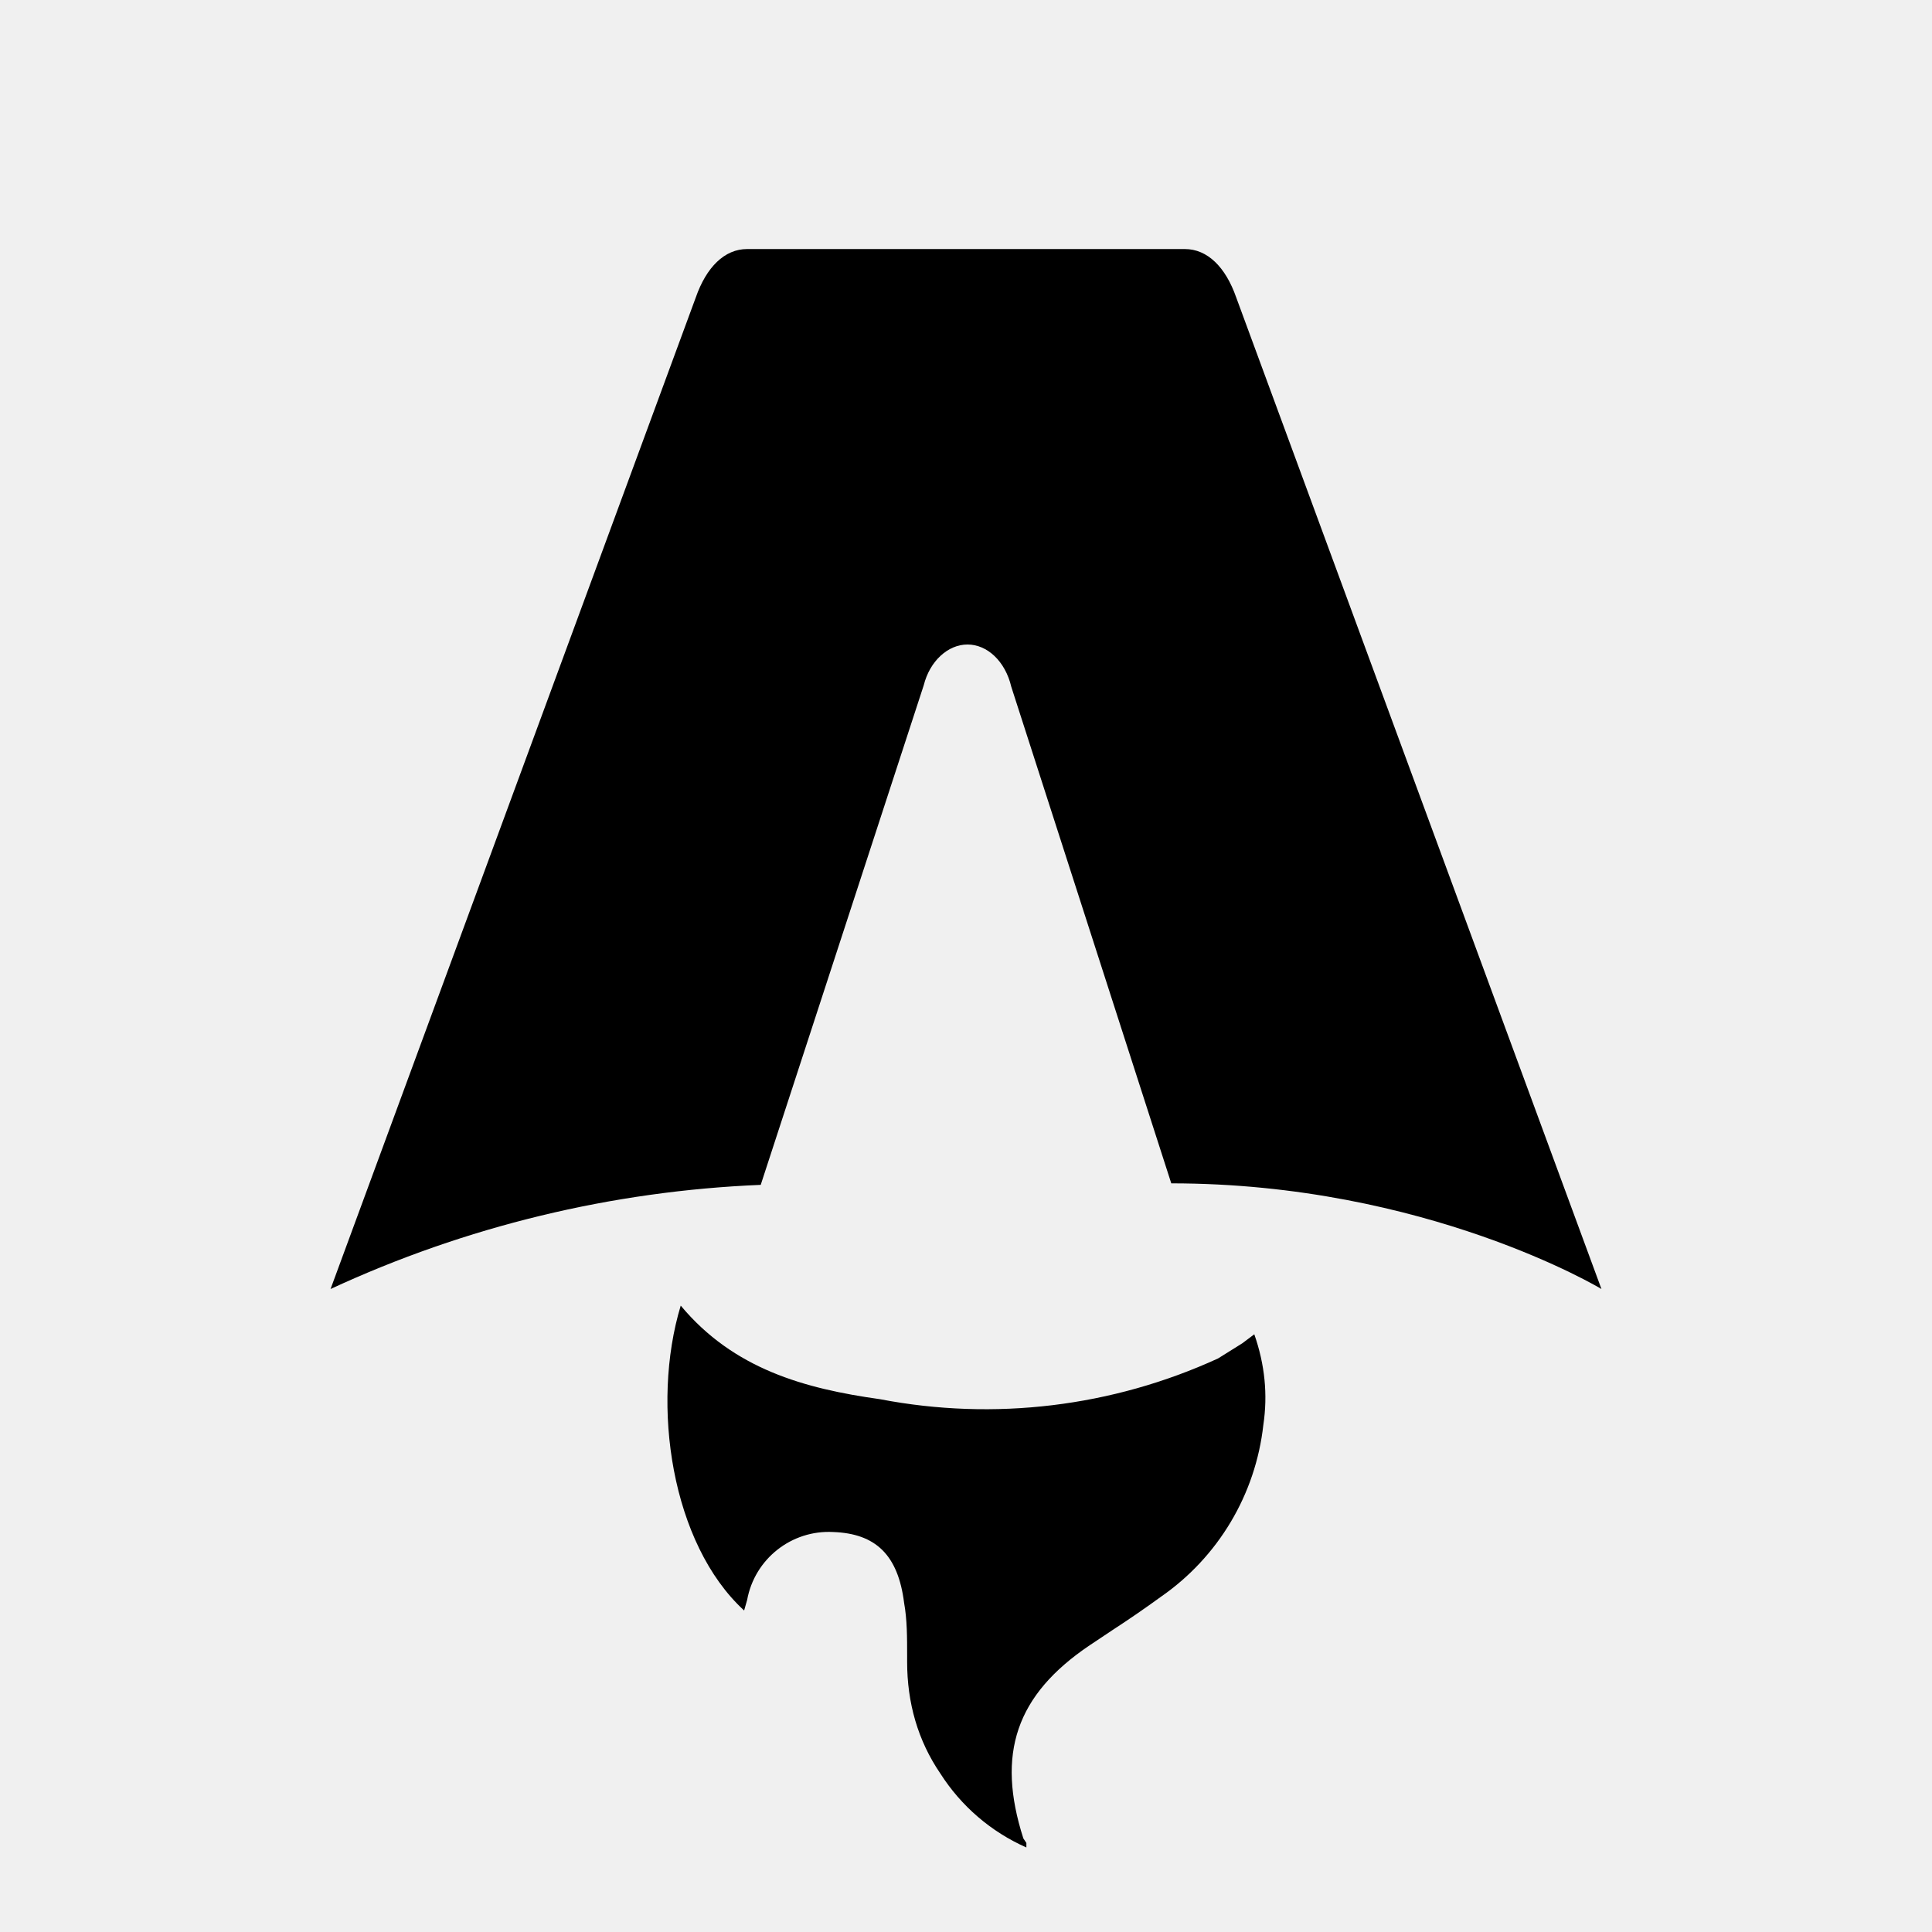
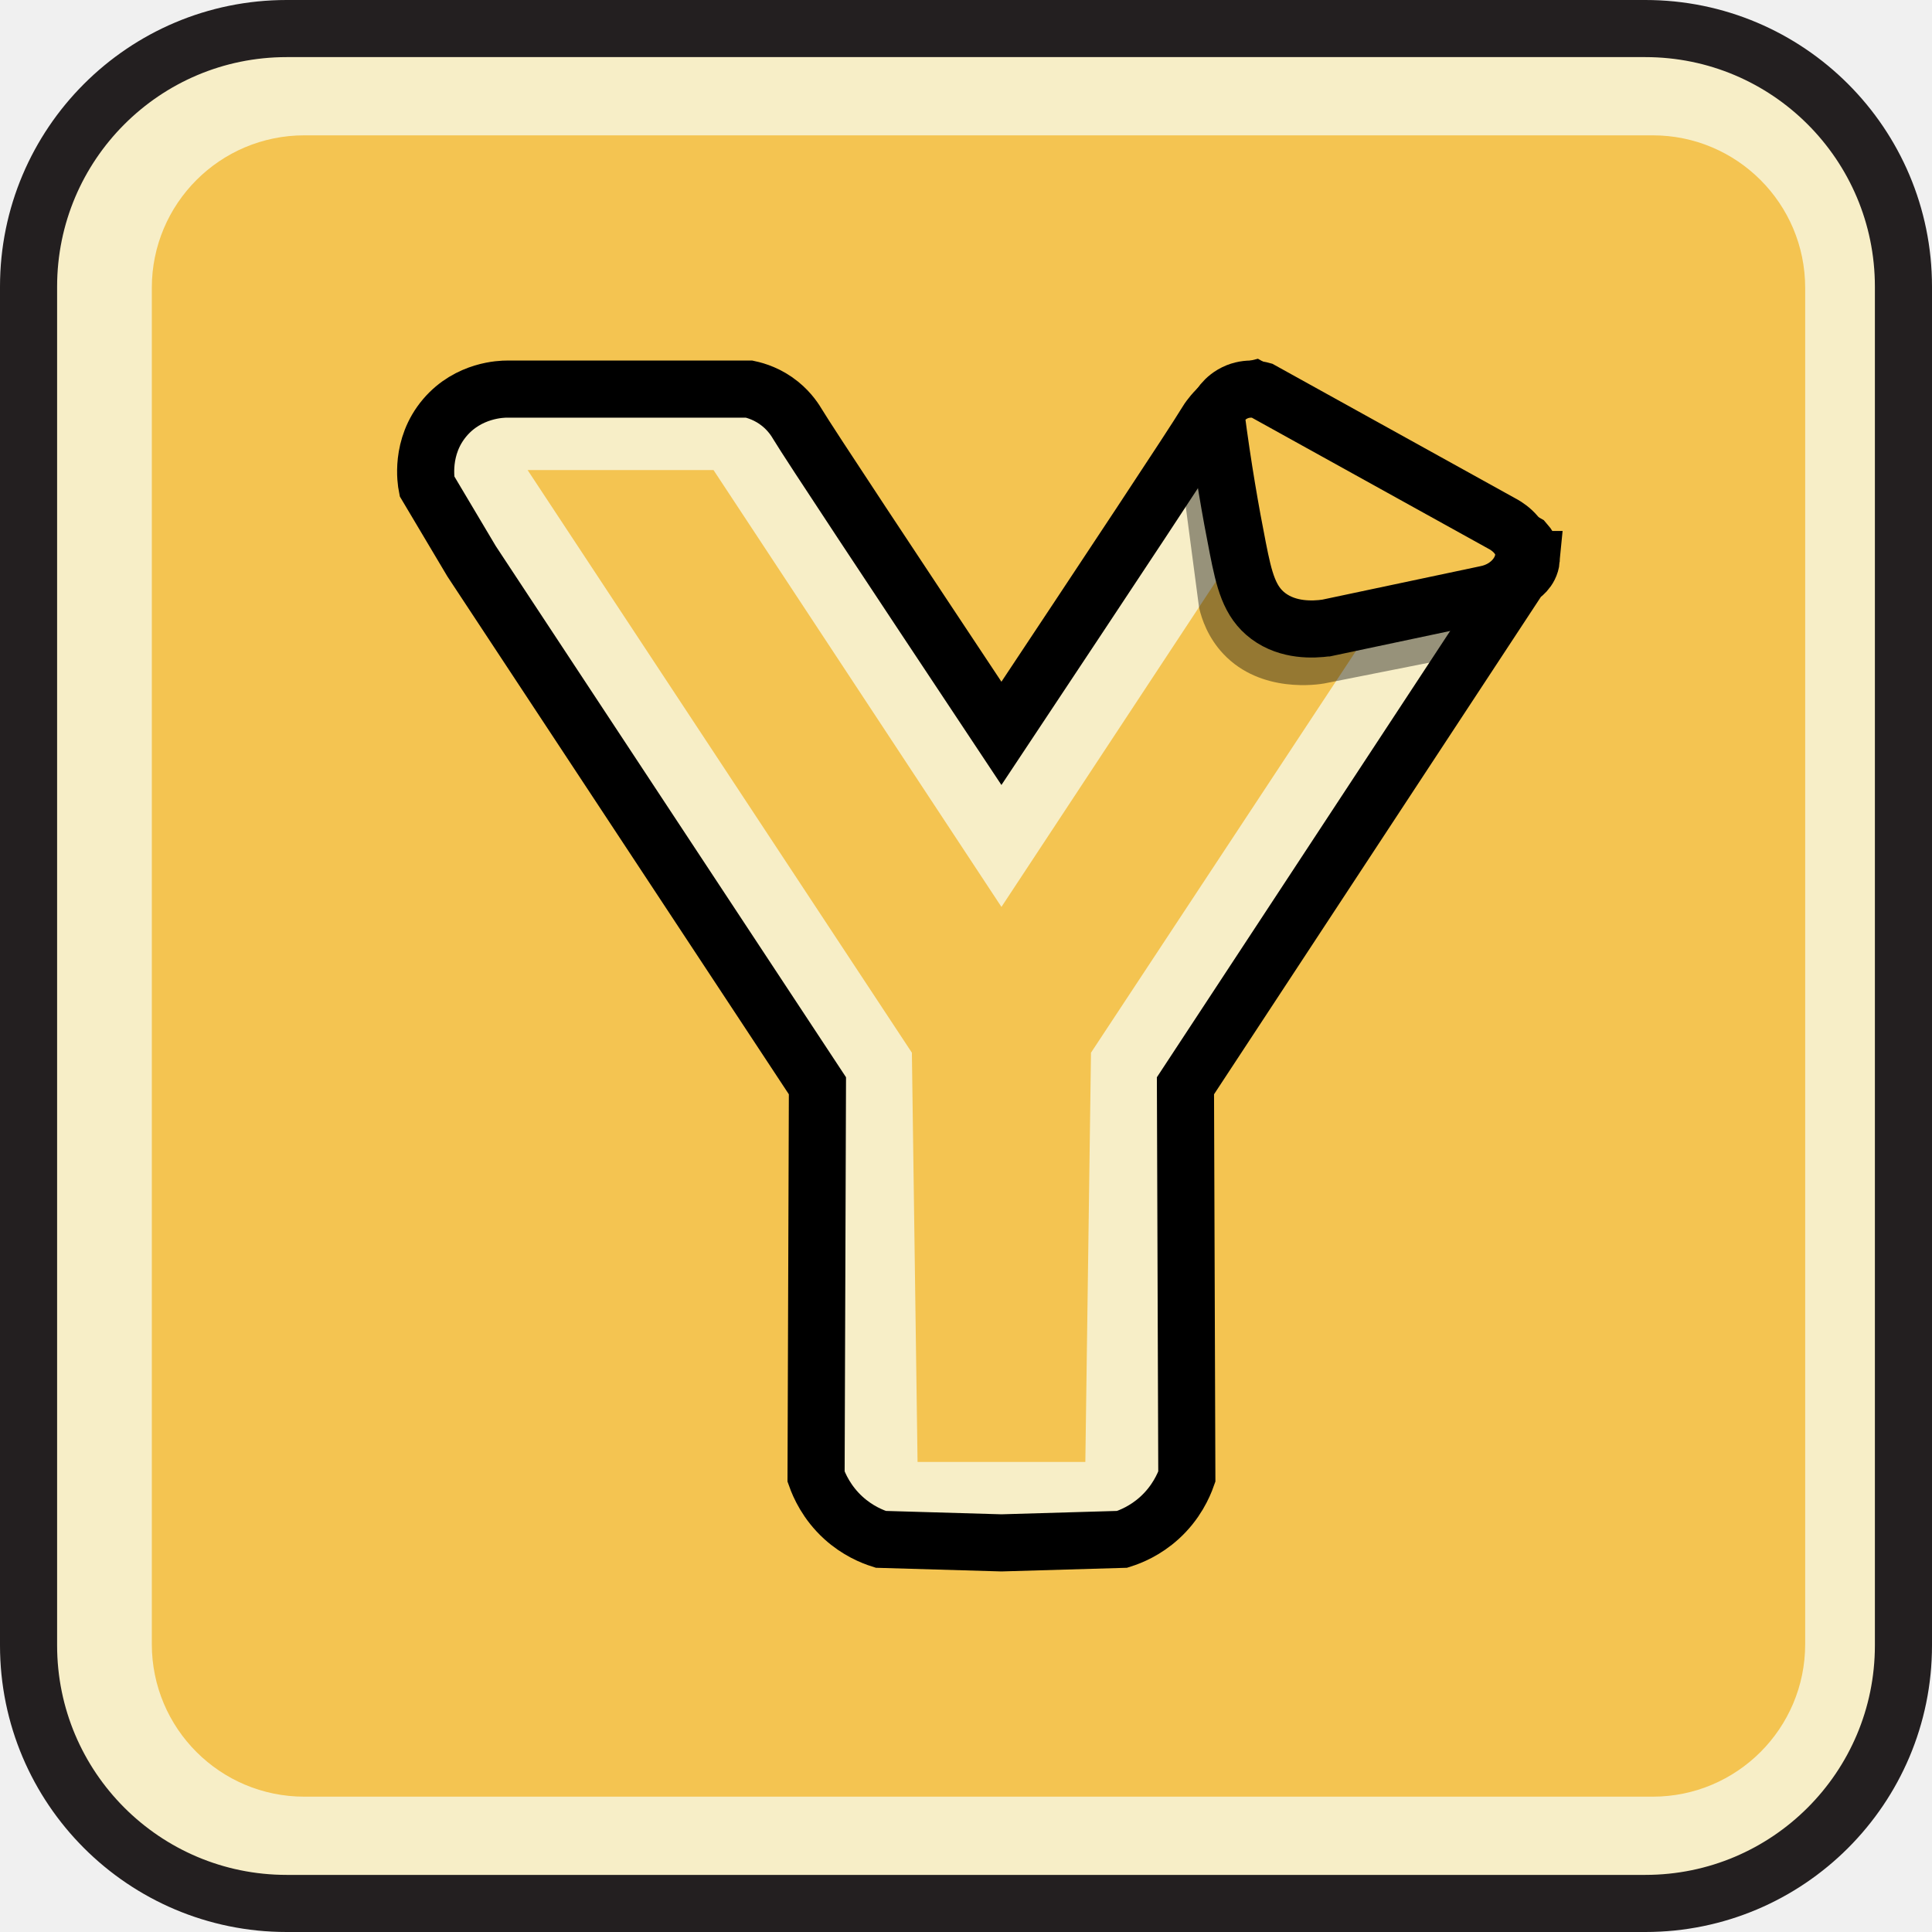
- <svg xmlns="http://www.w3.org/2000/svg" fill="none" viewBox="0 0 128 128">
-   <path d="M50.4 78.5a75.1 75.1 0 0 0-28.5 6.9l24.2-65.7c.7-2 1.9-3.2 3.4-3.2h29c1.5 0 2.7 1.2 3.4 3.2l24.2 65.7s-11.6-7-28.5-7L67 45.5c-.4-1.7-1.6-2.8-2.9-2.8-1.3 0-2.5 1.1-2.9 2.7L50.4 78.5Zm-1.1 28.2Zm-4.2-20.2c-2 6.6-.6 15.8 4.2 20.2a17.5 17.5 0 0 1 .2-.7 5.5 5.5 0 0 1 5.7-4.5c2.8.1 4.3 1.5 4.7 4.7.2 1.1.2 2.3.2 3.5v.4c0 2.7.7 5.2 2.2 7.4a13 13 0 0 0 5.7 4.9v-.3l-.2-.3c-1.8-5.6-.5-9.5 4.4-12.8l1.5-1a73 73 0 0 0 3.2-2.2 16 16 0 0 0 6.8-11.4c.3-2 .1-4-.6-6l-.8.6-1.6 1a37 37 0 0 1-22.4 2.7c-5-.7-9.7-2-13.2-6.2Z" />
-   <style>
-         path { fill: #000; }
-         @media (prefers-color-scheme: dark) {
-             path { fill: #FFF; }
-         }
+ <svg xmlns="http://www.w3.org/2000/svg" id="Layer_1" data-name="Layer 1" width="1014.88" height="1014.88" viewBox="0 0 1014.88 1014.88">
+   <defs>
+     <style>
+       .cls-1, .cls-2 {
+         fill: #f7eec7;
+       }
+ 
+       .cls-1, .cls-2, .cls-3, .cls-4 {
+         stroke-miterlimit: 10;
+         stroke-width: 30px;
+       }
+ 
+       .cls-1, .cls-3 {
+         stroke: #000;
+       }
+ 
+       .cls-2, .cls-4 {
+         stroke: #231f20;
+       }
+ 
+       .cls-3, .cls-5 {
+         fill: #f4c451;
+       }
+ 
+       .cls-4 {
+         fill: none;
+       }
+ 
+       .cls-6 {
+         opacity: .39;
+       }
    </style>
+   </defs>
+   <rect class="cls-2" x="15" y="15" width="984.88" height="984.88" rx="135.58" ry="135.58" />
+   <rect class="cls-5" x="79.75" y="71.09" width="868.51" height="872.7" rx="80.1" ry="80.1" />
+   <path class="cls-1" d="M804.38,293.91c-.55,5.94-5.54,8.87-6,9.13-58.55,89.11-117.1,178.22-175.66,267.32.24,68.44.48,136.88.72,205.32-1.63,4.6-5.54,13.63-14.37,21.66-7.45,6.77-15.13,9.86-19.61,11.28-21.14.61-42.27,1.24-63.4,1.85-21.14-.61-42.27-1.24-63.4-1.85-4.48-1.43-12.16-4.51-19.61-11.28-8.83-8.03-12.73-17.06-14.37-21.66.24-68.44.48-136.88.72-205.32-60.56-91.85-121.11-183.69-181.68-275.54l-23.45-39.42c-.45-2.3-3.66-20.64,9.38-36,12.51-14.74,30.05-15,32.55-15h127.37c3.53.76,9.92,2.65,16.2,7.72,5.43,4.37,8.25,9.16,9.1,10.57,6.34,10.54,48.62,74.35,107.18,162.55,58.57-88.2,100.84-152,107.18-162.55.26-.44.71-1.19,1.37-2.16.46-.68,3.35-4.86,7.73-8.41,6.39-5.18,13.62-7.11,16.2-7.72,47.63,26.9,95.27,53.79,142.9,80.69.51.57,3.38,3.94,2.93,8.82Z" />
+   <path class="cls-5" d="M754.57,277.85l-181.47,275.13c-.99,71.66-1.98,143.31-2.97,214.97h-88.14c-.99-71.66-1.98-143.31-2.98-214.97-67.28-102.02-134.58-204.04-201.86-306.06h97.66c50.42,76.49,100.83,152.98,151.25,229.48,50.42-76.49,100.83-152.98,151.25-229.48,25.75,10.31,51.51,20.62,77.26,30.93Z" />
+   <line class="cls-4" x1="686.67" y1="398.53" x2="686.67" y2="398.53" />
+   <path class="cls-6" d="M695.74,359c22.24-4.41,44.49-8.82,66.73-13.23,17.09-4.92,26.87-17.08,25.37-26.8-.26-1.7-1.32-6.23-7.25-10.8l-124.74-77.85c-7.62-7.46-18.96-8.62-26.82-3.33-6.01,4.04-9.3,11.39-8.8,19.08,3.22,24.41,6.44,48.82,9.66,73.23,1.39,5.91,4.63,15.62,12.78,24.25,19.8,20.98,50.08,15.99,53.07,15.45Z" />
+   <path class="cls-3" d="M696.89,329.84c27.89-5.9,55.78-11.8,83.67-17.7,13.06-2.54,21.05-13.42,19.72-22.94-1.25-8.93-10.28-13.66-11.34-14.19-42.08-23.31-84.15-46.61-126.23-69.92-1.32-.36-8.39-2.17-15.44,2-5.79,3.42-7.98,8.76-8.56,10.36,3.63,28,7.81,51.78,11.53,70.53,3.31,16.71,6.02,28.21,16.08,35.68,10.44,7.75,23.41,7.16,30.56,6.18Z" />
</svg>
